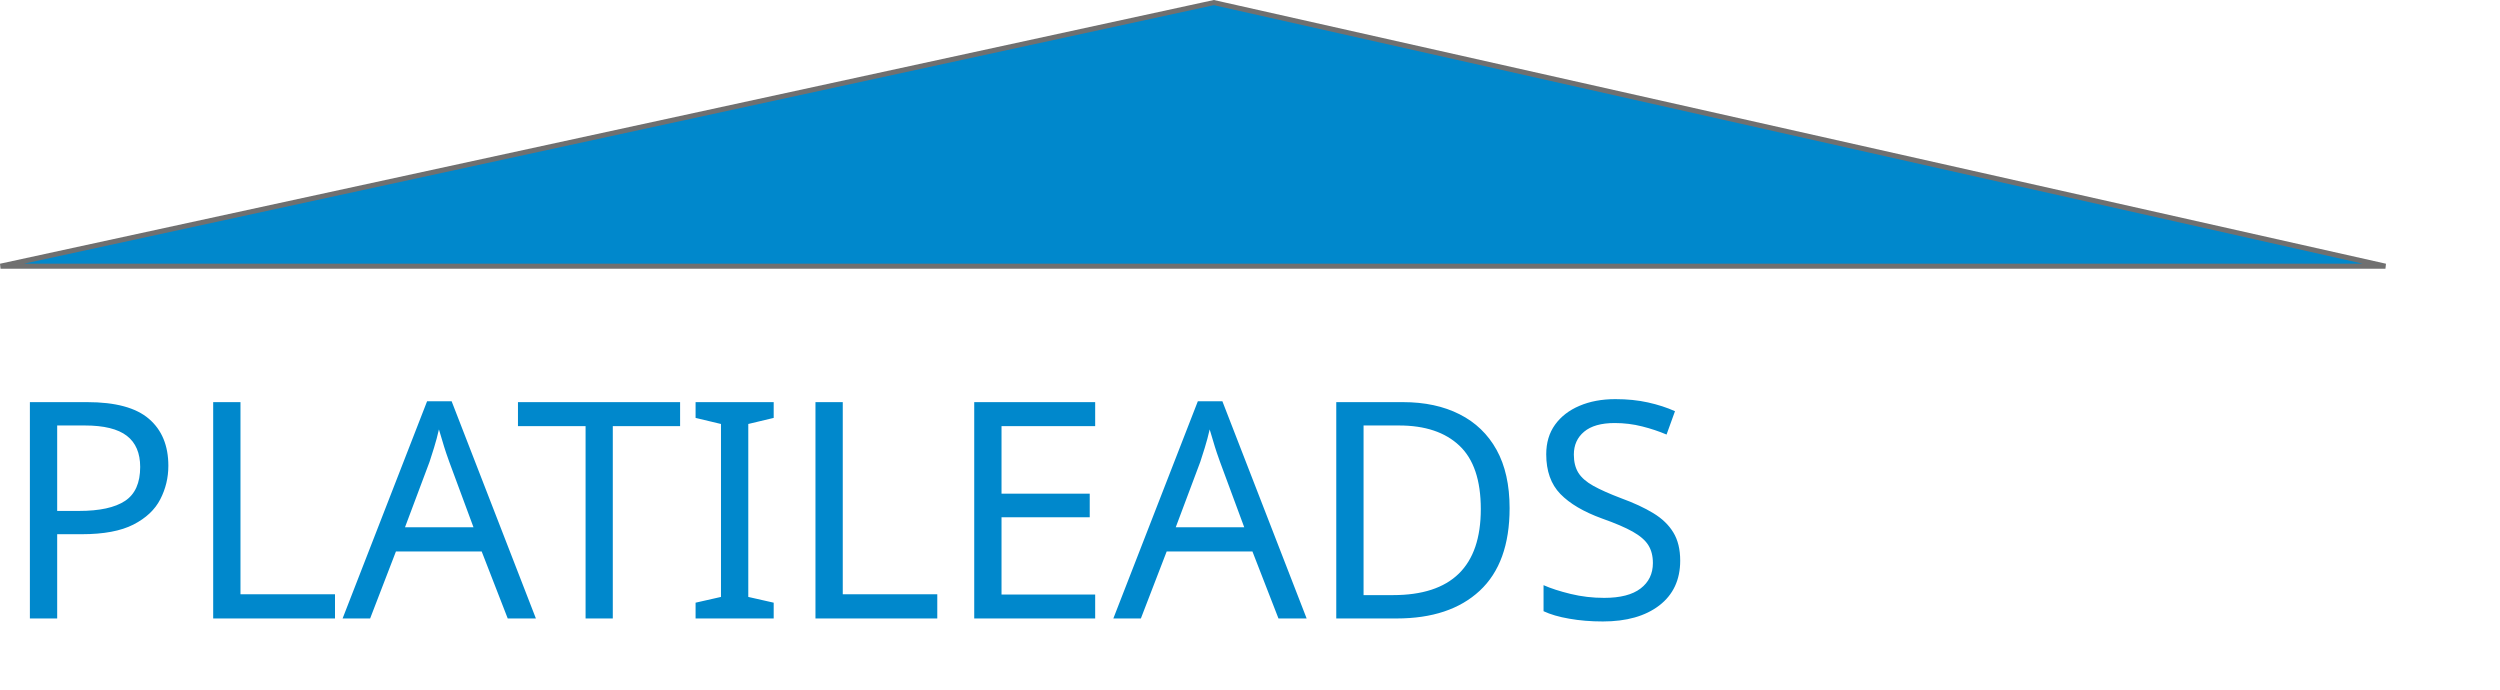
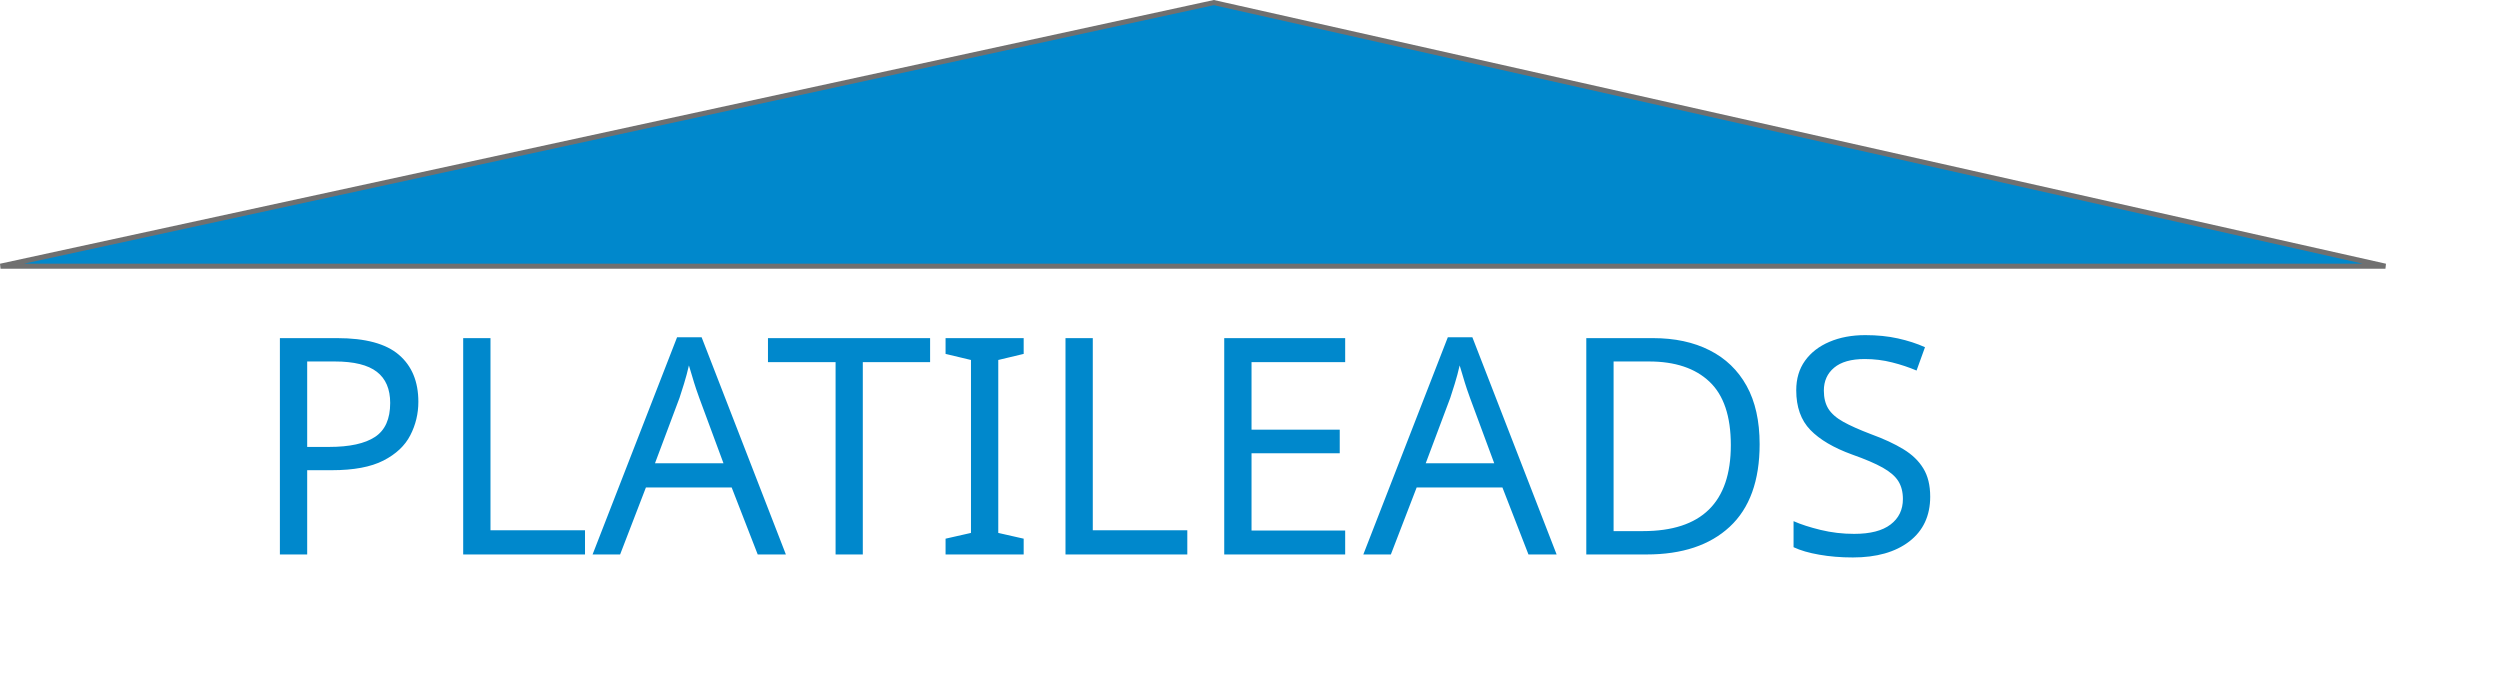
<svg xmlns="http://www.w3.org/2000/svg" width="495.106" height="136.482" viewBox="0 0 495.106 136.482">
  <g id="Group_1" data-name="Group 1" transform="translate(-594.894 -289.518)">
-     <text id="PLATILEADS" transform="translate(595 412)" fill="#08c" font-size="60" font-family="EngraversMT, Engravers MT">
-       <tspan x="0" y="0">PLATILEADS</tspan>
-     </text>
+     <text id="PLATILEADS" transform="translate(595 412)" style="fill: rgb(0, 136, 204); font-family: EngraversMT, &quot;Engravers MT&quot;; font-size: 60px; white-space: pre;" x="0" y="0" dx="49.511" dy="-12.675">PLATILEADS</text>
    <path id="Path_1" data-name="Path 1" d="M595,342.236,835.287,290.03l232.024,52.205Z" fill="#08c" stroke="#707070" stroke-width="1" />
  </g>
</svg>
